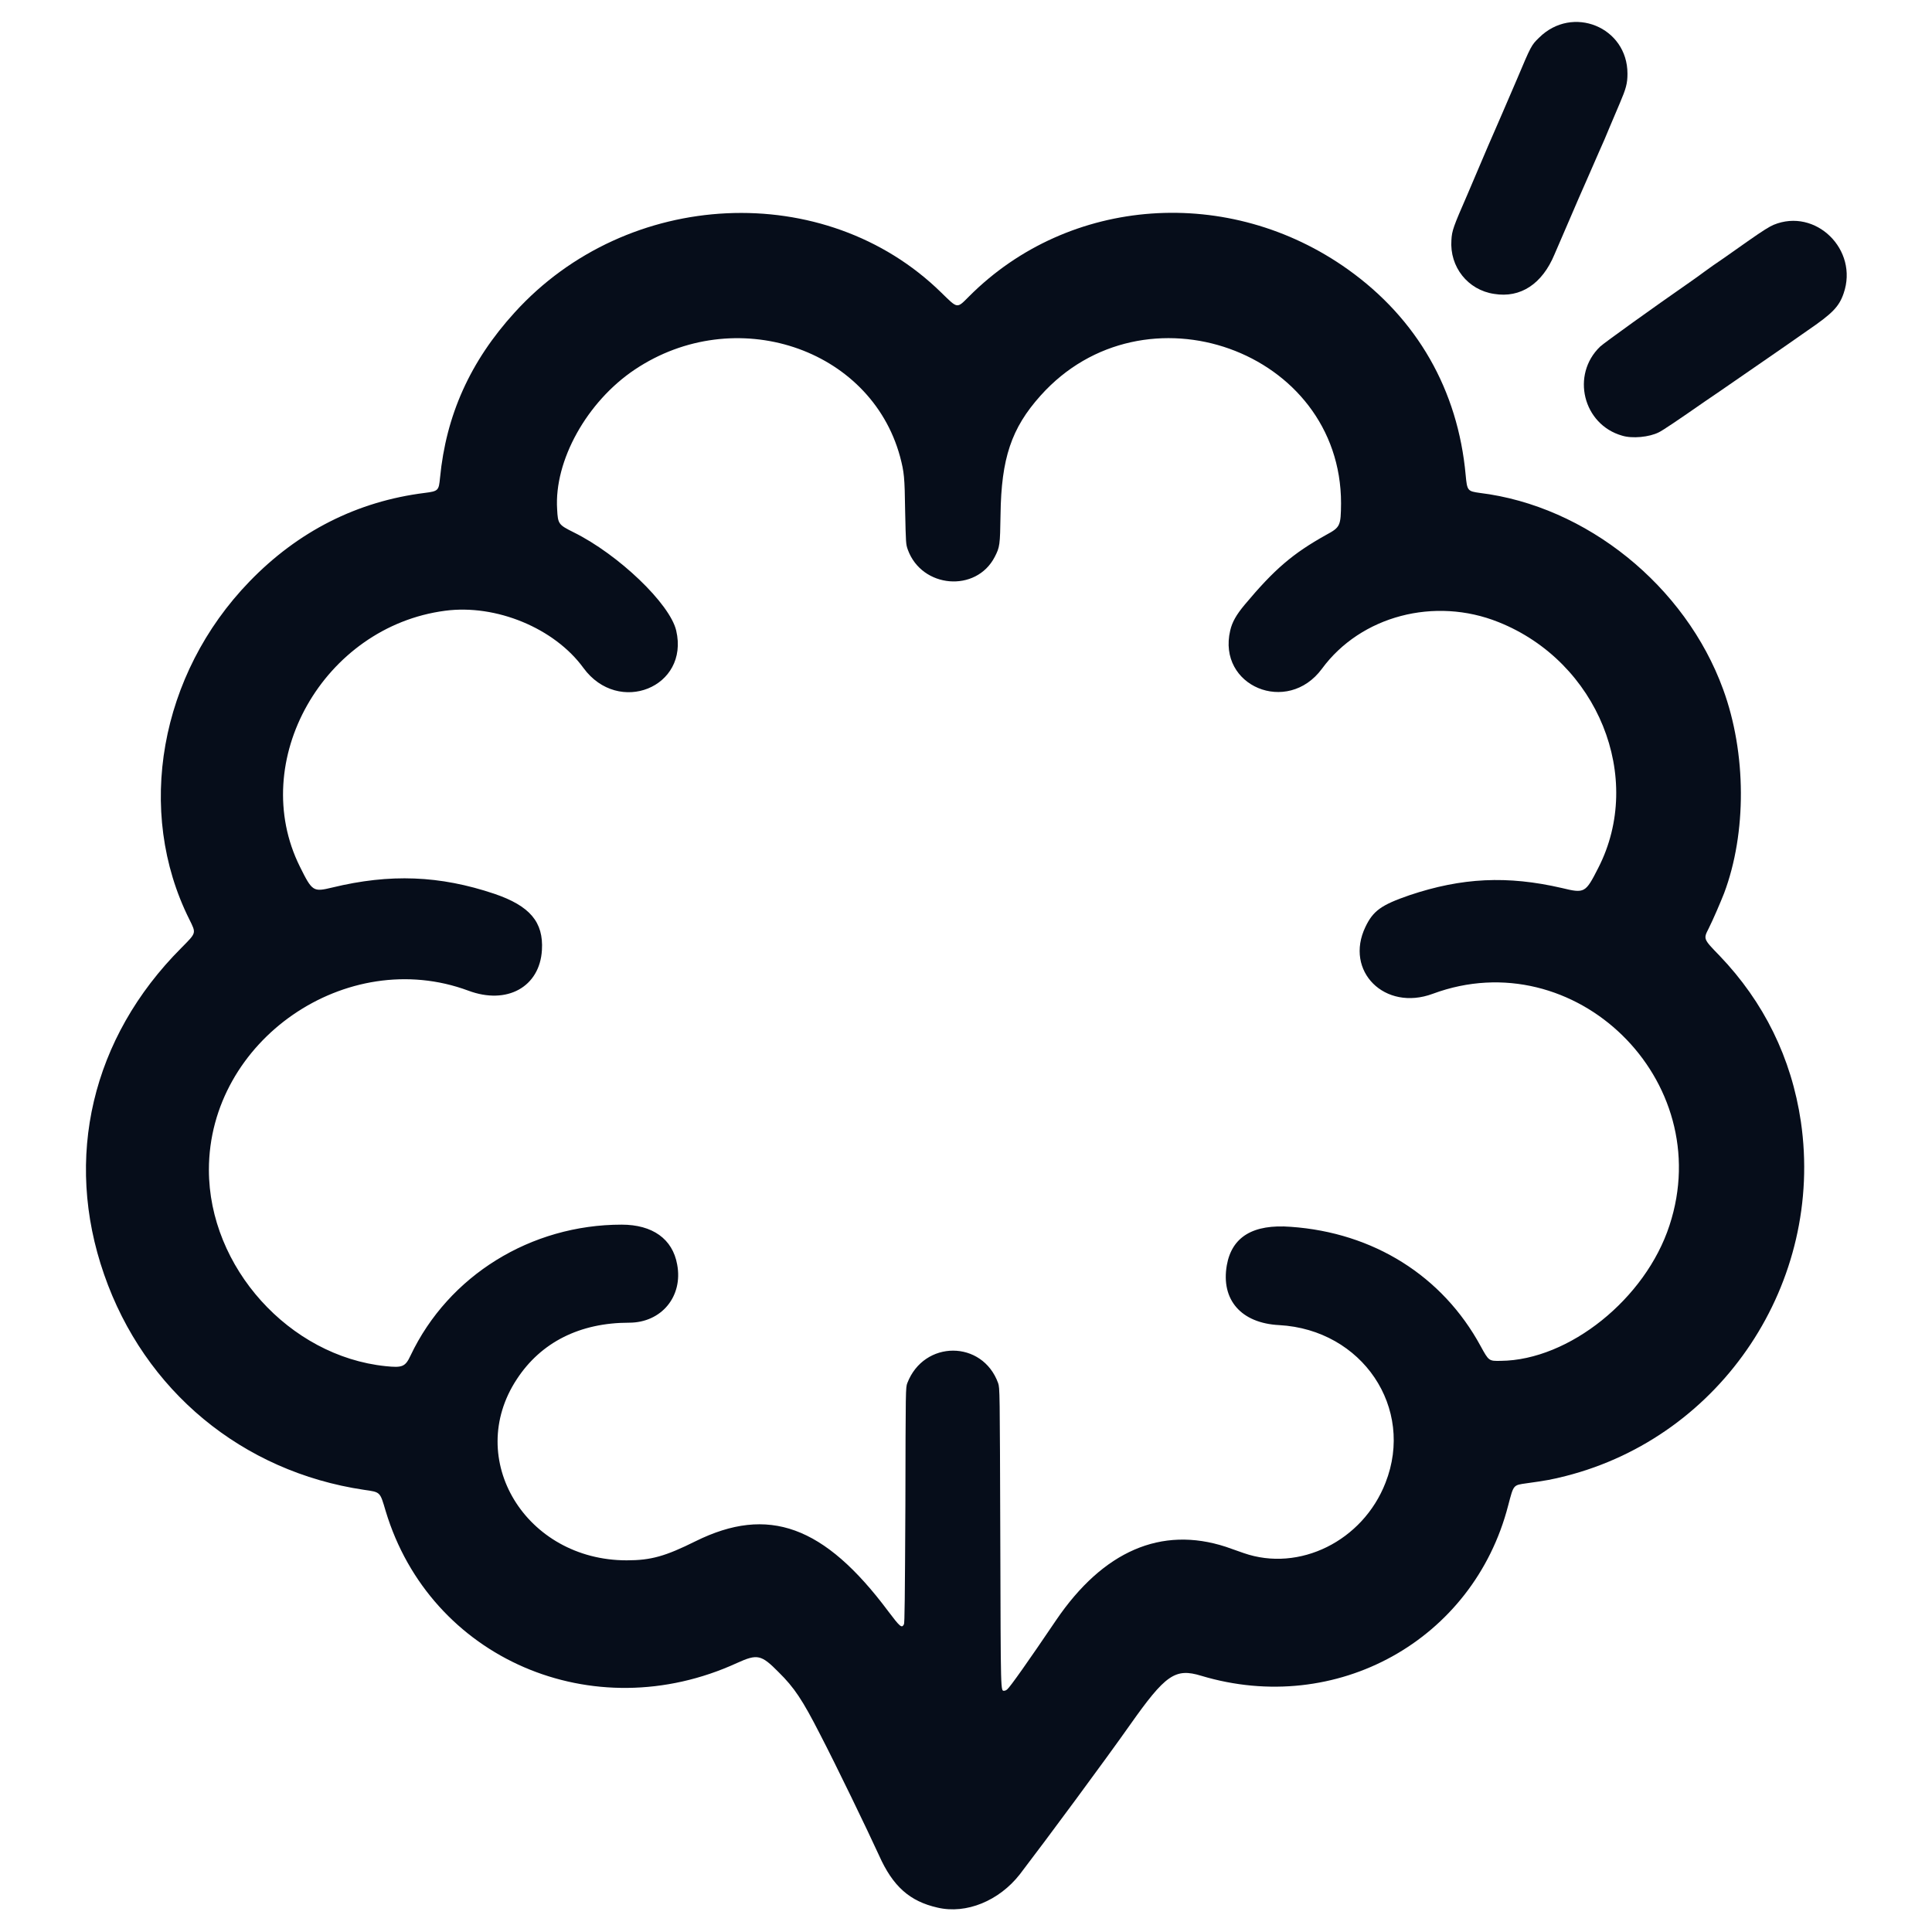
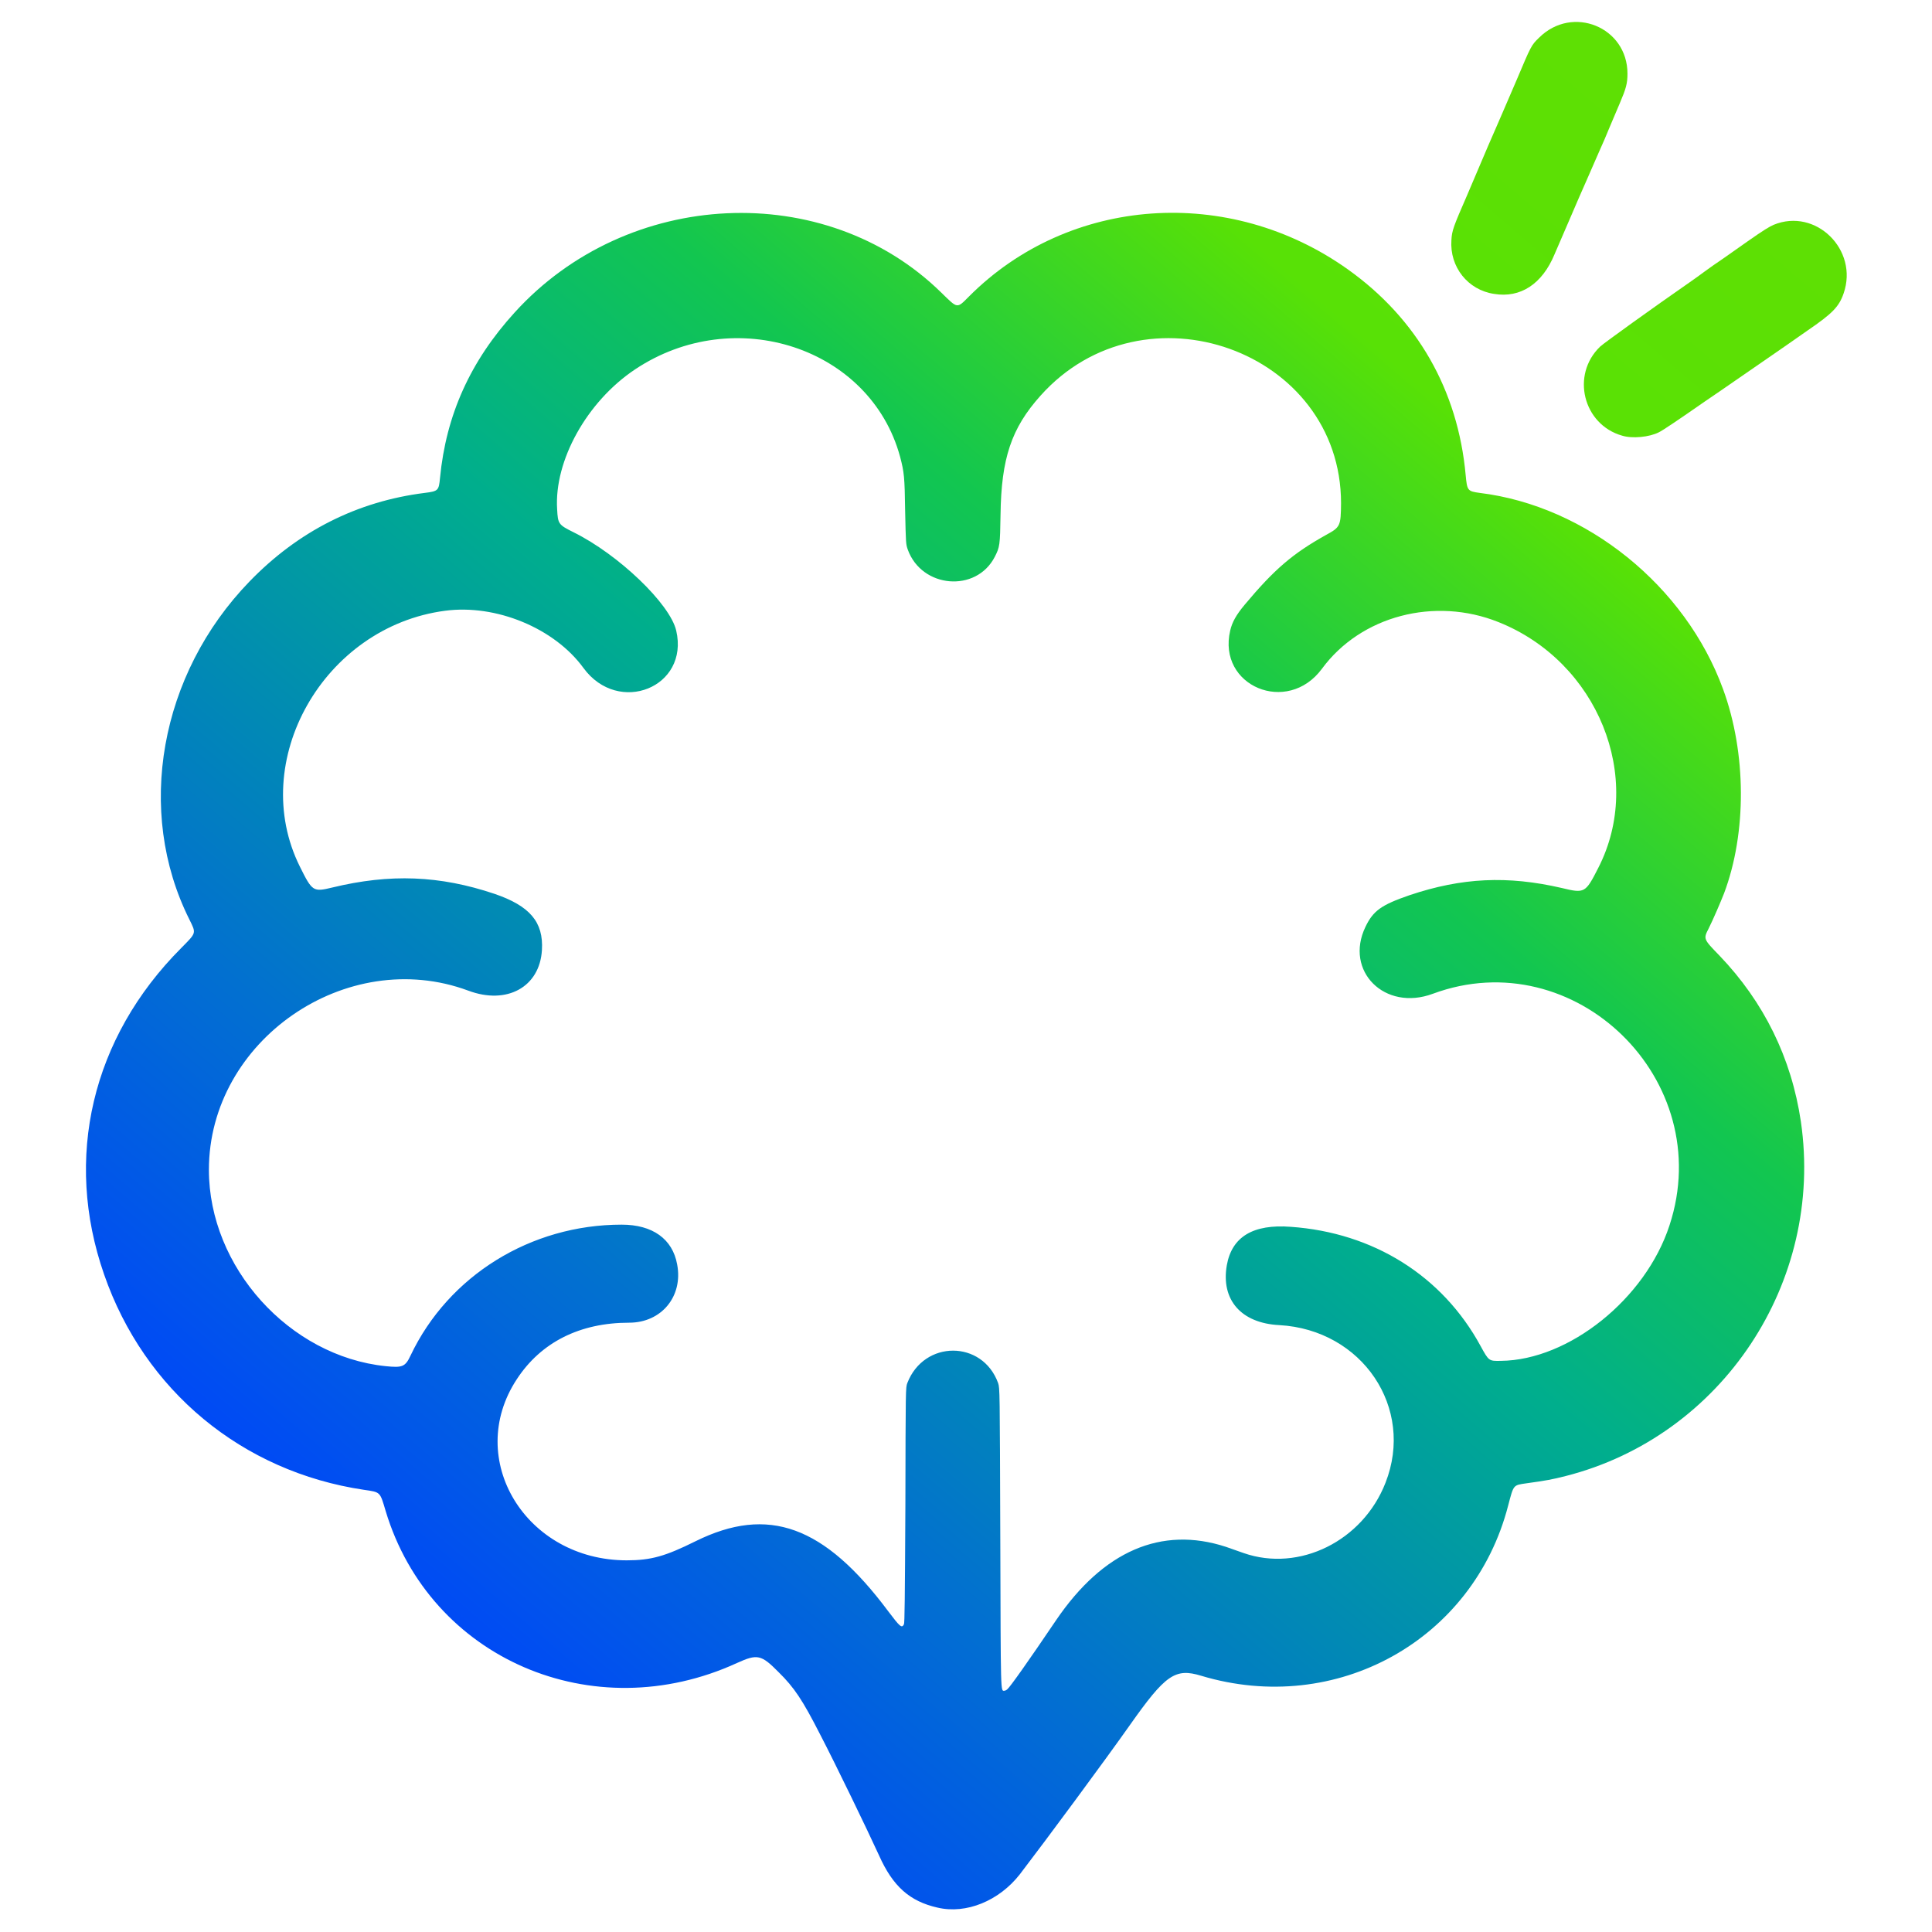
- <svg xmlns="http://www.w3.org/2000/svg" viewBox="0 0 100 100" fill="#060d1a" role="img" aria-label="Zuka">
+ <svg xmlns="http://www.w3.org/2000/svg" viewBox="0 0 100 100" role="img" aria-label="Zuka">
+   <defs>
+     <linearGradient id="zg" gradientUnits="userSpaceOnUse" x1="-222" y1="260" x2="309" y2="-362">
+       <stop offset="0" stop-color="#0045fa" />
+       <stop offset="0.2" stop-color="#0270d0" />
+       <stop offset="0.47" stop-color="#00ae8d" />
+       <stop offset="0.63" stop-color="#12c650" />
+       <stop offset="0.82" stop-color="#58e106" />
+       <stop offset="1" stop-color="#5ee004" />
+     </linearGradient>
+   </defs>
  <g transform="translate(-29.1 -13.7) scale(.125)">
-     <path d="M621.0 899.5C609.5 896.9 602.5 890.7 596.8 877.9C592.0 867.4 579.0 840.5 572.4 827.8C565.1 813.5 561.7 808.4 555.2 802.0C548.0 794.7 546.4 794.4 538.0 798.2C478.3 825.6 410.9 796.4 392.5 735.3C390.1 727.2 390.4 727.5 383.5 726.5C333.1 719.0 292.6 685.5 275.9 637.3C259.1 589.1 270.8 539.3 307.8 502.2C314.2 495.7 314.1 496.2 311.2 490.3C288.8 445.5 298.9 388.8 336.1 350.4C356.2 329.6 380.7 317.2 408.7 313.7C414.3 313.0 414.5 312.7 415.0 307.5C417.5 281.5 427.5 259.2 445.9 239.0C492.6 187.5 574.5 183.7 622.5 230.7C629.5 237.5 628.9 237.5 634.1 232.3C675.5 190.8 741.8 186.1 791.0 221.2C819.6 241.6 836.5 271.1 839.7 306.3C840.3 312.8 840.5 313.0 845.5 313.7C889.7 319.1 930.7 352.2 946.3 395.0C956.0 421.5 956.1 454.5 946.7 479.5C945.2 483.3 942.2 490.3 940.3 494.1C938.1 498.4 938.1 498.4 944.8 505.3C963.2 524.5 974.6 547.7 978.5 574.0C988.2 640.5 945.9 704.3 881.1 720.8C875.6 722.2 872.9 722.7 864.9 723.8C859.3 724.6 859.6 724.3 857.3 733.0C842.9 788.8 786.1 820.3 730.2 803.5C719.4 800.2 715.4 803.0 700.6 824.0C690.3 838.6 666.5 870.8 655.1 885.7C646.5 896.7 632.9 902.3 621.0 899.5ZM649.9 809.1C651.1 808.1 658.6 797.5 670.1 780.5C689.6 751.8 713.7 741.4 740.4 750.1C742.3 750.8 745.6 751.9 747.8 752.7C770.8 760.7 797.1 747.7 806.5 723.6C818.7 692.6 796.9 660.2 762.5 658.3C746.7 657.5 738.3 647.8 740.8 633.5C742.9 621.7 751.7 616.4 767.3 617.6C801.5 620.0 830.1 637.9 845.9 667.0C849.3 673.2 849.3 673.2 854.3 673.1C882.5 672.8 914.2 647.4 924.1 617.0C943.9 556.8 884.9 499.3 826.1 521.1C806.2 528.5 789.4 511.7 798.2 493.4C801.4 486.7 804.8 484.3 816.4 480.3C838.1 473.0 857.0 472.1 879.5 477.3C889.0 479.6 889.3 479.4 894.6 469.0C913.8 431.6 894.4 383.6 853.3 367.2C826.9 356.6 796.3 364.6 780.2 386.5C765.9 405.9 736.8 393.7 742.2 370.7C743.0 367.2 744.7 364.2 748.2 360.0C760.5 345.3 768.1 338.8 781.9 331.1C787.8 327.9 788.0 327.4 788.1 318.0C788.1 254.7 706.4 225.5 663.6 273.5C651.6 286.9 647.4 299.4 647.1 322.7C646.9 335.4 646.8 336.1 644.7 340.2C637.0 355.1 614.5 353.2 608.7 337.2C607.9 334.9 607.9 334.7 607.6 321.3C607.4 307.0 607.2 305.2 605.5 298.7C593.2 253.5 537.0 235.0 495.7 262.6C475.8 275.9 462.2 300.4 463.5 320.5C463.8 326.6 464.1 326.9 470.3 330.0C488.9 339.2 510.2 359.6 512.8 370.7C518.3 394.2 488.9 406.0 474.4 386.2C462.4 369.7 438.2 359.7 417.1 362.5C366.8 369.1 335.2 424.8 357.0 468.5C362.1 478.8 362.5 479.0 370.4 477.1C394.3 471.3 414.9 472.1 437.5 479.7C452.2 484.7 457.9 491.4 457.2 503.0C456.3 518.3 442.7 525.8 426.7 519.8C376.3 501.1 319.3 540.4 319.3 594.0C319.3 634.3 352.6 671.2 392.5 675.3C399.4 676.0 400.6 675.6 402.8 670.9C418.5 637.8 452.6 616.7 490.2 616.7C503.0 616.7 511.3 622.6 513.2 633.2C515.7 646.4 506.7 657.3 493.3 657.3C472.9 657.3 456.8 665.4 446.8 680.7C425.0 713.8 450.5 755.7 492.3 755.7C502.4 755.7 508.3 754.0 520.8 747.8C550.9 732.9 574.1 741.3 600.6 776.8C605.5 783.3 606.2 783.9 607.1 782.2C607.4 781.7 607.5 771.6 607.7 732.8C607.8 684.2 607.8 684.2 608.5 682.3C615.4 664.4 639.6 664.4 646.1 682.3C646.8 684.5 646.8 684.5 647.0 746.5C647.2 812.5 647.1 809.7 648.7 809.7C649.0 809.7 649.6 809.4 649.9 809.1Z" />
-     <path class="rays" d="M851.5 231.3C840.6 229.7 833.0 220.1 833.8 209.0C834.0 205.1 834.6 203.5 840.4 190.2C843.1 183.8 847.0 174.7 849.0 170.0C851.1 165.3 853.7 159.1 855.0 156.2C856.3 153.2 858.9 147.1 860.9 142.5C866.8 128.5 866.9 128.3 870.1 125.2C883.9 111.5 906.7 120.8 906.7 140.1C906.7 144.2 906.1 146.3 903.5 152.4C902.3 155.2 900.4 159.7 899.3 162.3C898.2 165.0 896.3 169.5 895.0 172.3C893.7 175.2 891.4 180.5 889.8 184.2C888.2 187.8 885.0 195.1 882.8 200.3C880.5 205.6 877.7 212.1 876.5 214.9C871.4 227.2 862.4 233.1 851.5 231.3ZM904.5 290.0C888.3 285.4 883.2 264.8 895.4 253.1C897.0 251.6 917.6 236.8 932.3 226.6C934.4 225.1 937.3 223.1 938.7 222.0C940.0 221.0 943.6 218.5 946.7 216.4C949.7 214.3 954.1 211.2 956.5 209.5C963.2 204.8 965.4 203.5 967.2 202.7C984.6 195.5 1002.5 213.0 996.2 231.1C994.3 236.6 991.6 239.4 981.2 246.5C977.0 249.5 969.7 254.5 965.1 257.7C960.5 260.9 954.1 265.3 950.9 267.5C947.8 269.7 942.3 273.4 938.8 275.8C927.6 283.6 921.2 287.9 919.7 288.6C915.8 290.6 908.7 291.3 904.5 290.0Z" />
+     <path fill="url(#zg)" d="M621.0 899.5C609.5 896.9 602.5 890.7 596.8 877.9C592.0 867.4 579.0 840.5 572.4 827.8C565.1 813.5 561.7 808.4 555.2 802.0C548.0 794.7 546.4 794.4 538.0 798.2C478.3 825.6 410.9 796.4 392.5 735.3C390.1 727.2 390.4 727.5 383.5 726.5C333.1 719.0 292.6 685.5 275.9 637.3C259.1 589.1 270.8 539.3 307.8 502.2C314.2 495.7 314.1 496.2 311.2 490.3C288.8 445.5 298.9 388.8 336.1 350.4C356.2 329.6 380.7 317.2 408.7 313.7C414.3 313.0 414.5 312.7 415.0 307.5C417.5 281.5 427.5 259.2 445.9 239.0C492.6 187.5 574.5 183.7 622.5 230.7C629.5 237.5 628.9 237.5 634.1 232.3C675.5 190.8 741.8 186.1 791.0 221.2C819.6 241.6 836.5 271.1 839.7 306.3C840.3 312.8 840.5 313.0 845.5 313.7C889.7 319.1 930.7 352.2 946.3 395.0C956.0 421.5 956.1 454.5 946.7 479.5C945.2 483.3 942.2 490.3 940.3 494.1C938.1 498.4 938.1 498.4 944.8 505.3C963.2 524.5 974.6 547.7 978.5 574.0C988.2 640.5 945.9 704.3 881.1 720.8C875.6 722.2 872.9 722.7 864.9 723.8C859.3 724.6 859.6 724.3 857.3 733.0C842.9 788.8 786.1 820.3 730.2 803.5C719.4 800.2 715.4 803.0 700.6 824.0C690.3 838.6 666.5 870.8 655.1 885.7C646.5 896.7 632.9 902.3 621.0 899.5ZM649.9 809.1C651.1 808.1 658.6 797.5 670.1 780.5C689.6 751.8 713.7 741.4 740.4 750.1C742.3 750.8 745.6 751.9 747.8 752.7C770.8 760.7 797.1 747.7 806.5 723.6C818.7 692.6 796.9 660.2 762.5 658.3C746.7 657.5 738.3 647.8 740.8 633.5C742.9 621.7 751.7 616.4 767.3 617.6C801.5 620.0 830.1 637.9 845.9 667.0C849.3 673.2 849.3 673.2 854.3 673.1C882.5 672.8 914.2 647.4 924.1 617.0C943.9 556.8 884.9 499.3 826.1 521.1C806.2 528.5 789.4 511.7 798.2 493.4C801.4 486.7 804.8 484.3 816.4 480.3C838.1 473.0 857.0 472.1 879.5 477.3C889.0 479.6 889.3 479.4 894.6 469.0C913.8 431.6 894.4 383.6 853.3 367.2C826.9 356.6 796.3 364.6 780.2 386.5C765.9 405.9 736.8 393.7 742.2 370.7C743.0 367.2 744.7 364.2 748.2 360.0C760.5 345.3 768.1 338.8 781.9 331.1C787.8 327.9 788.0 327.4 788.1 318.0C788.1 254.7 706.4 225.5 663.6 273.5C651.6 286.9 647.4 299.4 647.1 322.7C646.9 335.4 646.8 336.1 644.7 340.2C637.0 355.1 614.5 353.2 608.7 337.2C607.9 334.9 607.9 334.7 607.6 321.3C607.4 307.0 607.2 305.2 605.5 298.7C593.2 253.5 537.0 235.0 495.7 262.6C475.8 275.9 462.2 300.4 463.5 320.5C463.8 326.6 464.1 326.9 470.3 330.0C488.9 339.2 510.2 359.6 512.8 370.7C518.3 394.2 488.9 406.0 474.4 386.2C462.4 369.7 438.2 359.7 417.1 362.5C366.8 369.1 335.2 424.8 357.0 468.5C362.1 478.8 362.5 479.0 370.4 477.1C394.3 471.3 414.9 472.1 437.5 479.7C452.2 484.7 457.9 491.4 457.2 503.0C456.3 518.3 442.7 525.8 426.7 519.8C376.3 501.1 319.3 540.4 319.3 594.0C319.3 634.3 352.6 671.2 392.5 675.3C399.4 676.0 400.6 675.6 402.8 670.9C418.5 637.8 452.6 616.7 490.2 616.7C503.0 616.7 511.3 622.6 513.2 633.2C515.7 646.4 506.7 657.3 493.3 657.3C472.9 657.3 456.8 665.4 446.8 680.7C425.0 713.8 450.5 755.7 492.3 755.7C502.4 755.7 508.3 754.0 520.8 747.8C550.9 732.9 574.1 741.3 600.6 776.8C605.5 783.3 606.2 783.9 607.1 782.2C607.4 781.7 607.5 771.6 607.7 732.8C607.8 684.2 607.8 684.2 608.5 682.3C615.4 664.4 639.6 664.4 646.1 682.3C646.8 684.5 646.8 684.5 647.0 746.5C647.2 812.5 647.1 809.7 648.7 809.7C649.0 809.7 649.6 809.4 649.9 809.1Z" />
+     <path class="rays" fill="url(#zg)" d="M851.5 231.3C840.6 229.7 833.0 220.1 833.8 209.0C834.0 205.1 834.6 203.5 840.4 190.2C843.1 183.8 847.0 174.7 849.0 170.0C851.1 165.3 853.7 159.1 855.0 156.2C856.3 153.2 858.9 147.1 860.9 142.5C866.8 128.5 866.9 128.3 870.1 125.2C883.9 111.5 906.7 120.8 906.7 140.1C906.7 144.2 906.1 146.3 903.5 152.4C902.3 155.2 900.4 159.7 899.3 162.3C898.2 165.0 896.3 169.5 895.0 172.3C893.7 175.2 891.4 180.5 889.8 184.2C888.2 187.8 885.0 195.1 882.8 200.3C880.5 205.6 877.7 212.1 876.5 214.9C871.4 227.2 862.4 233.1 851.5 231.3ZM904.5 290.0C888.3 285.4 883.2 264.8 895.4 253.1C897.0 251.6 917.6 236.8 932.3 226.6C934.4 225.1 937.3 223.1 938.7 222.0C940.0 221.0 943.6 218.5 946.7 216.4C949.7 214.3 954.1 211.2 956.5 209.5C963.2 204.8 965.4 203.5 967.2 202.7C984.6 195.5 1002.5 213.0 996.2 231.1C994.3 236.6 991.6 239.4 981.2 246.5C977.0 249.5 969.7 254.5 965.1 257.7C960.5 260.9 954.1 265.3 950.9 267.5C947.8 269.7 942.3 273.4 938.8 275.8C927.6 283.6 921.2 287.9 919.7 288.6C915.8 290.6 908.7 291.3 904.5 290.0Z" />
  </g>
</svg>
